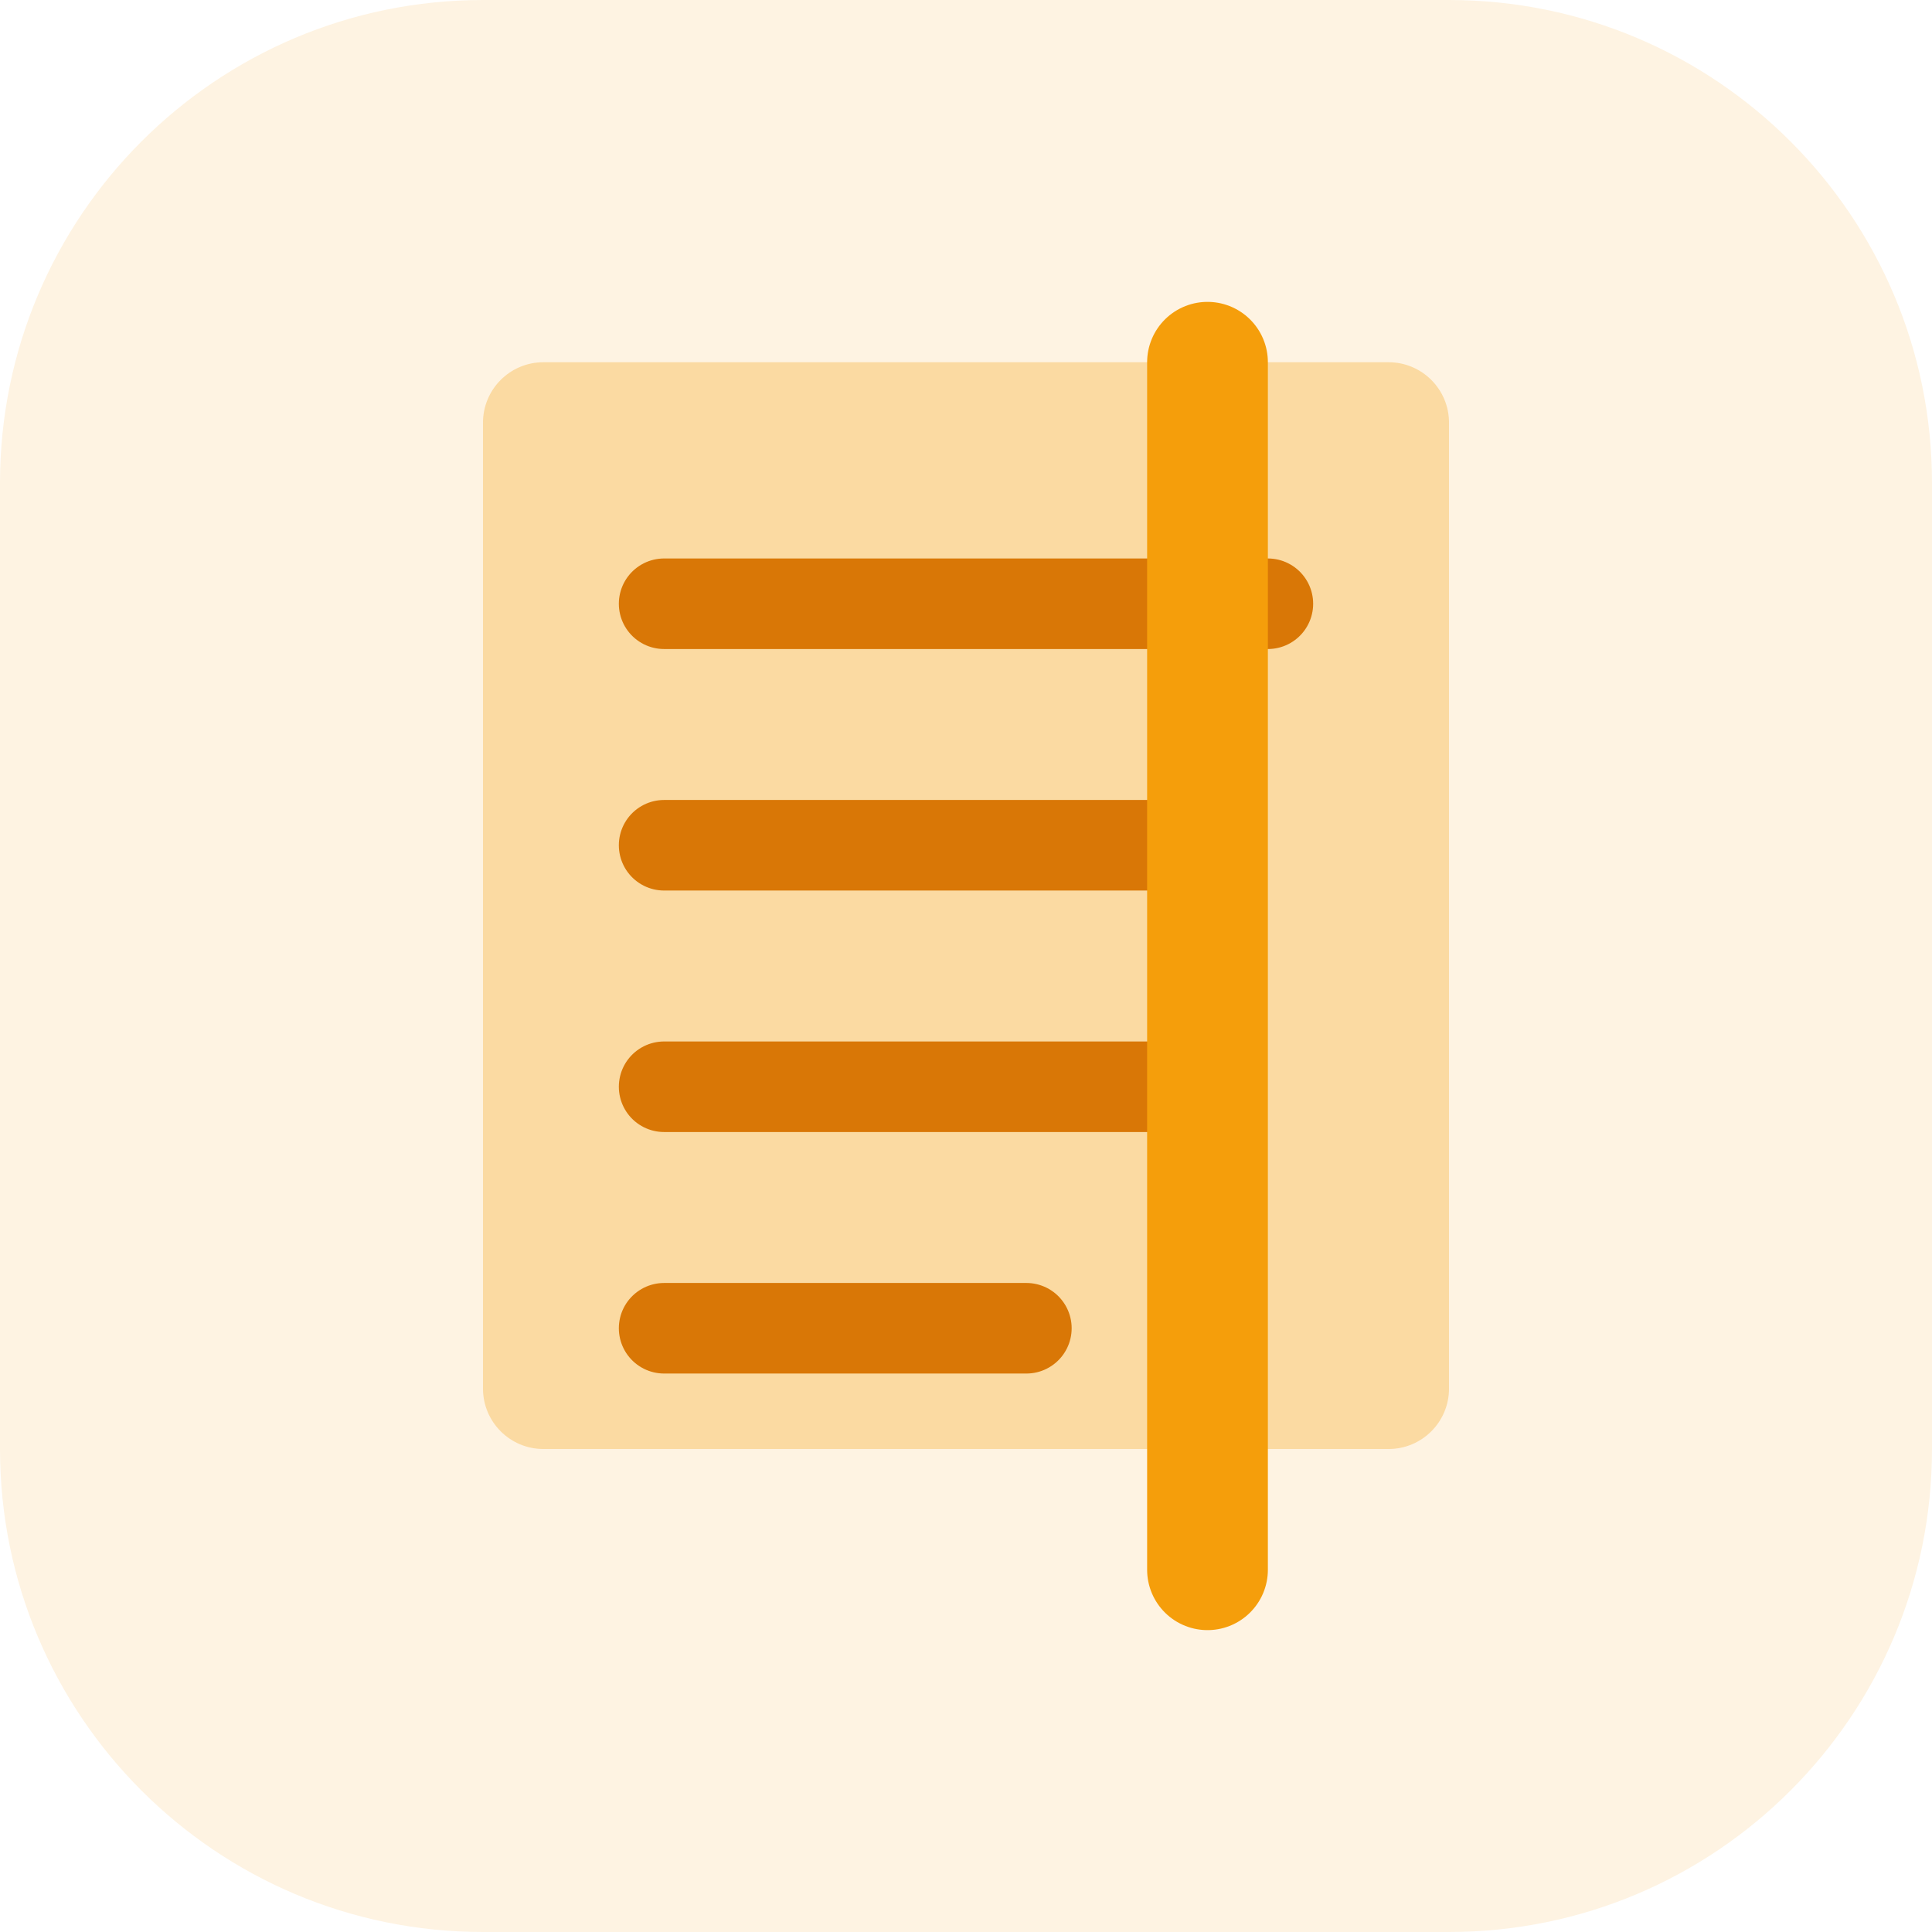
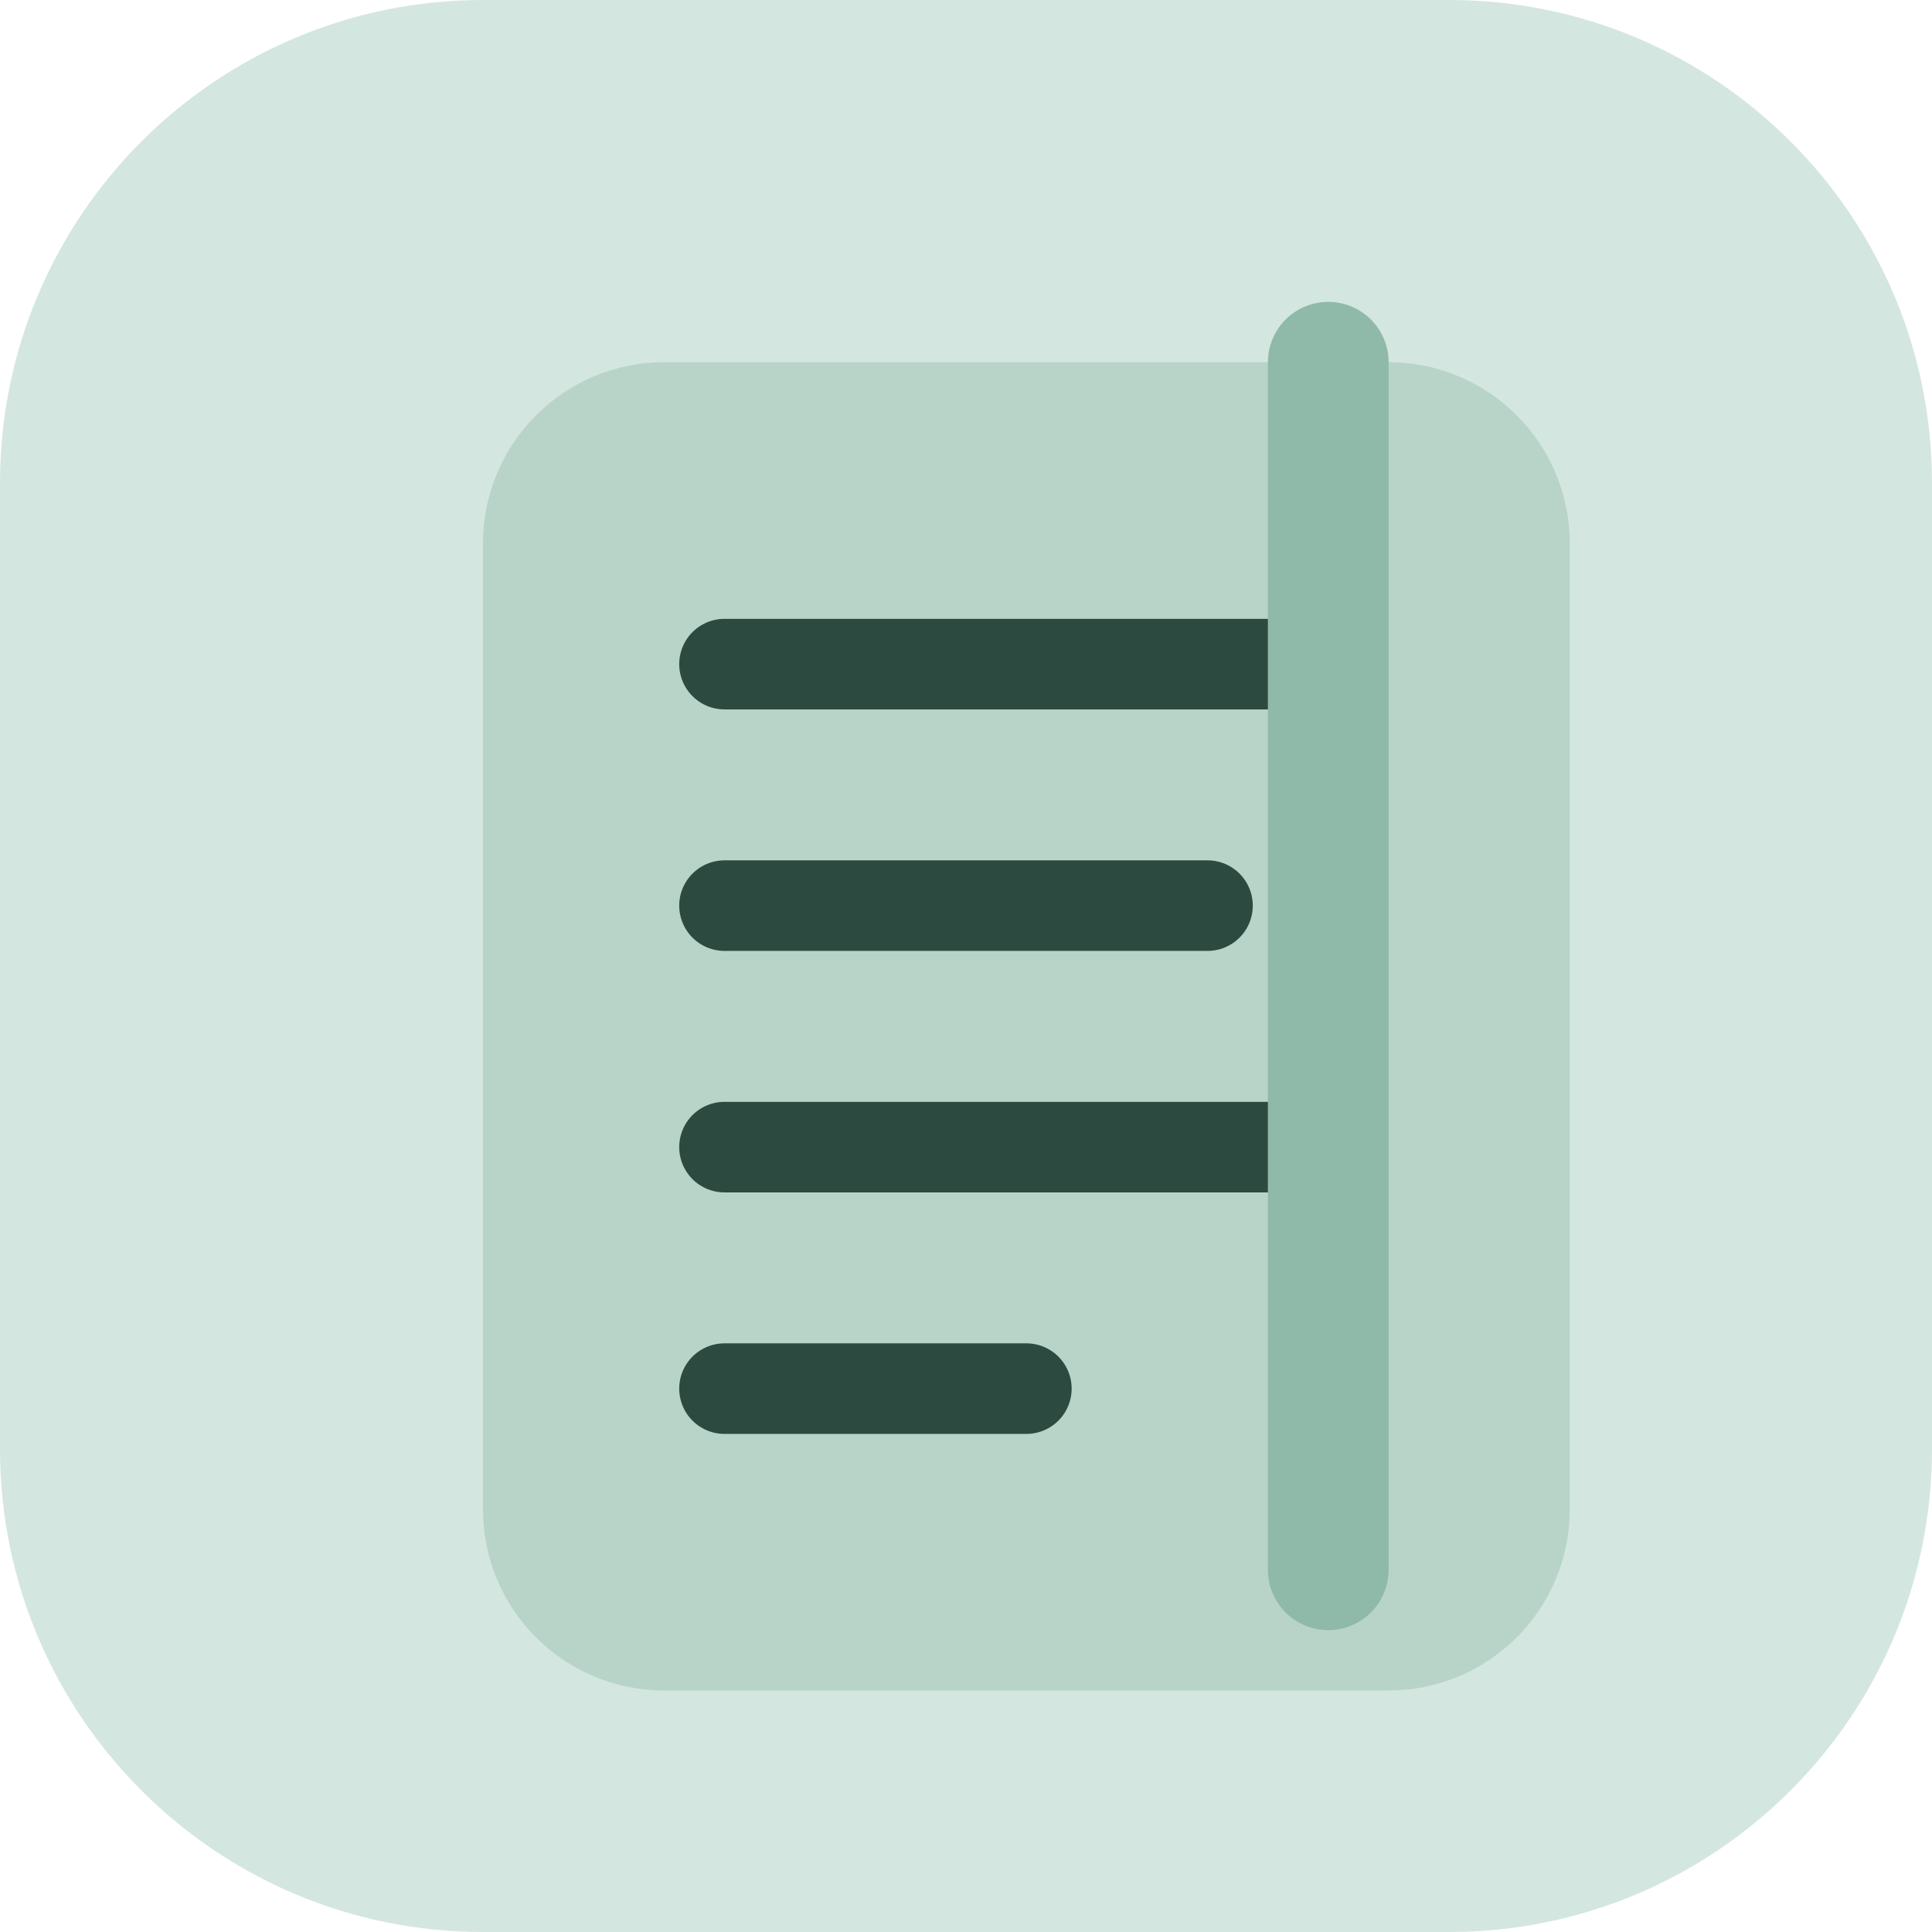
<svg xmlns="http://www.w3.org/2000/svg" width="32" height="32" viewBox="0 0 32 32" fill="none">
-   <rect width="32" height="32" rx="8" fill="#FEF3E2" />
-   <path d="M8 7C8 6.448 8.448 6 9 6H23C23.552 6 24 6.448 24 7V23C24 23.552 23.552 24 23 24H9C8.448 24 8 23.552 8 23V7Z" fill="#F59E0B" fill-opacity="0.3" />
-   <path d="M11 10H21M11 14H19M11 18H20M11 22H17" stroke="#D97706" stroke-width="1.5" stroke-linecap="round" />
-   <path d="M20 6V26" stroke="#F59E0B" stroke-width="2" stroke-linecap="round" />
+   <rect width="32" height="32" rx="8" fill="#D4E6E0" />
+   <rect x="8" y="6" width="18" height="22" rx="3" fill="#8FB9A8" fill-opacity="0.4" />
+   <path d="M12 11H22M12 15H20M12 19H21M12 23H17" stroke="#2C4A3F" stroke-width="1.5" stroke-linecap="round" />
+   <path d="M22 6V26" stroke="#8FB9A8" stroke-width="2" stroke-linecap="round" />
</svg>
